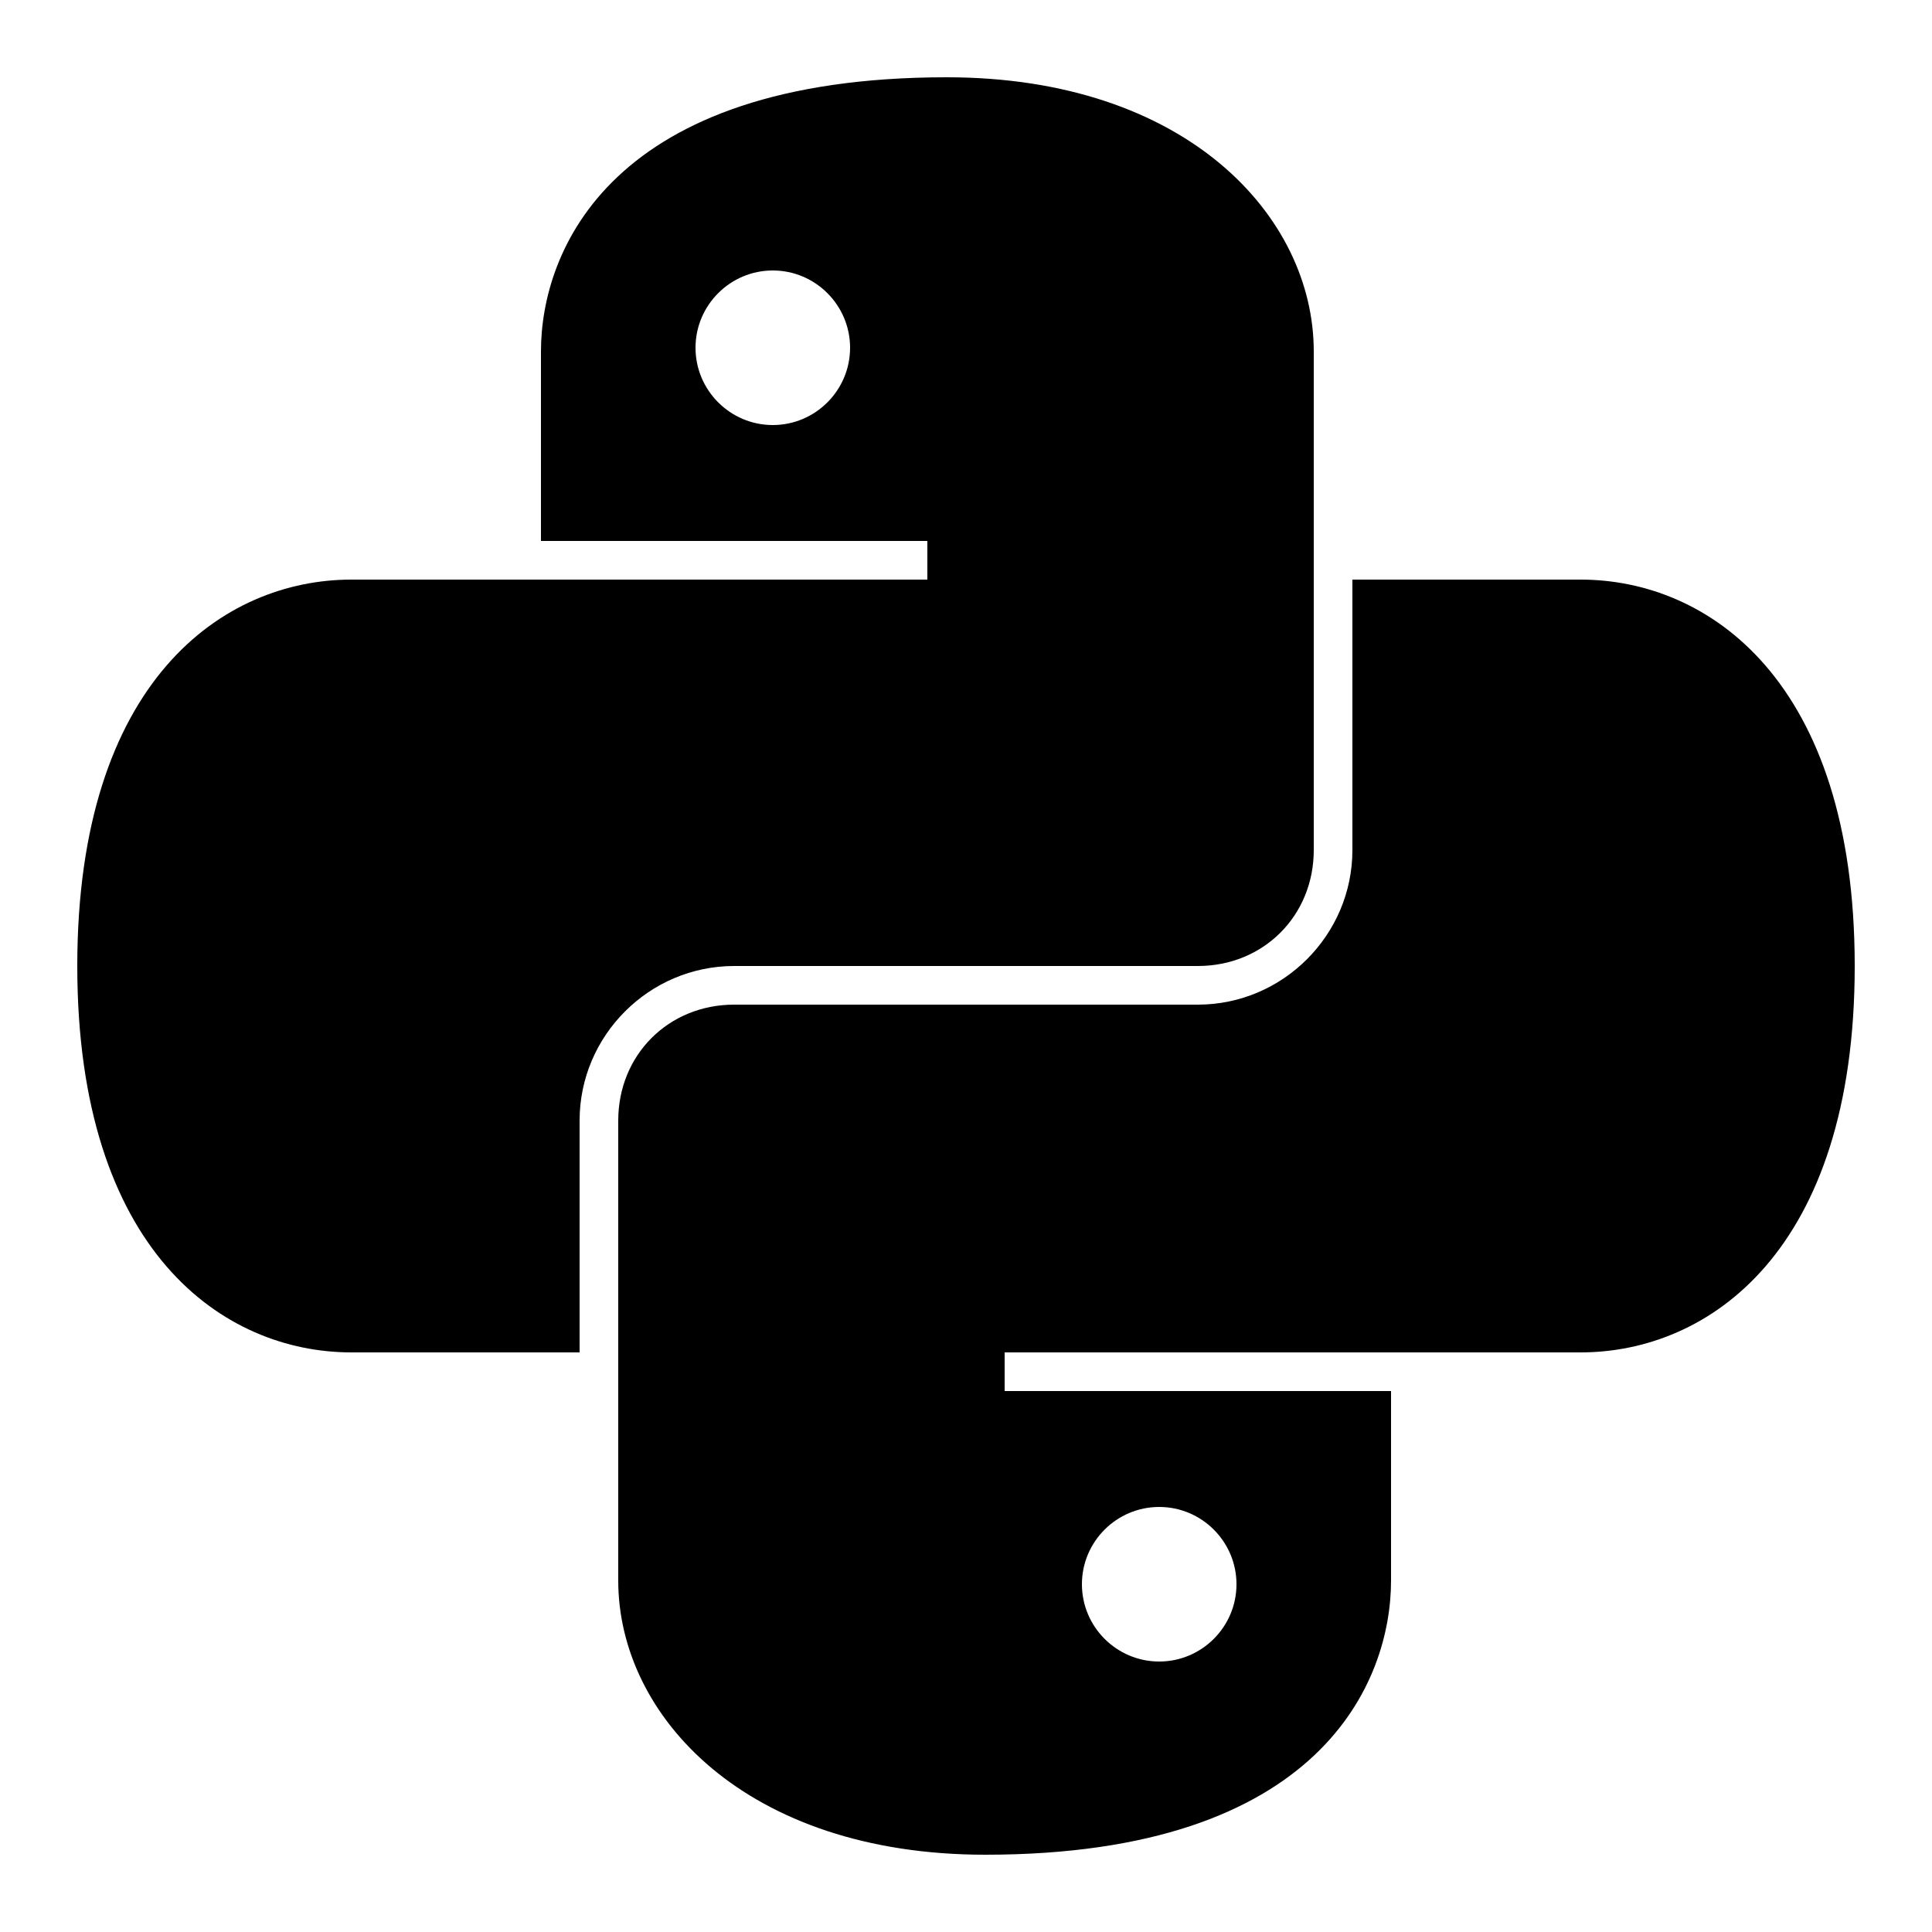
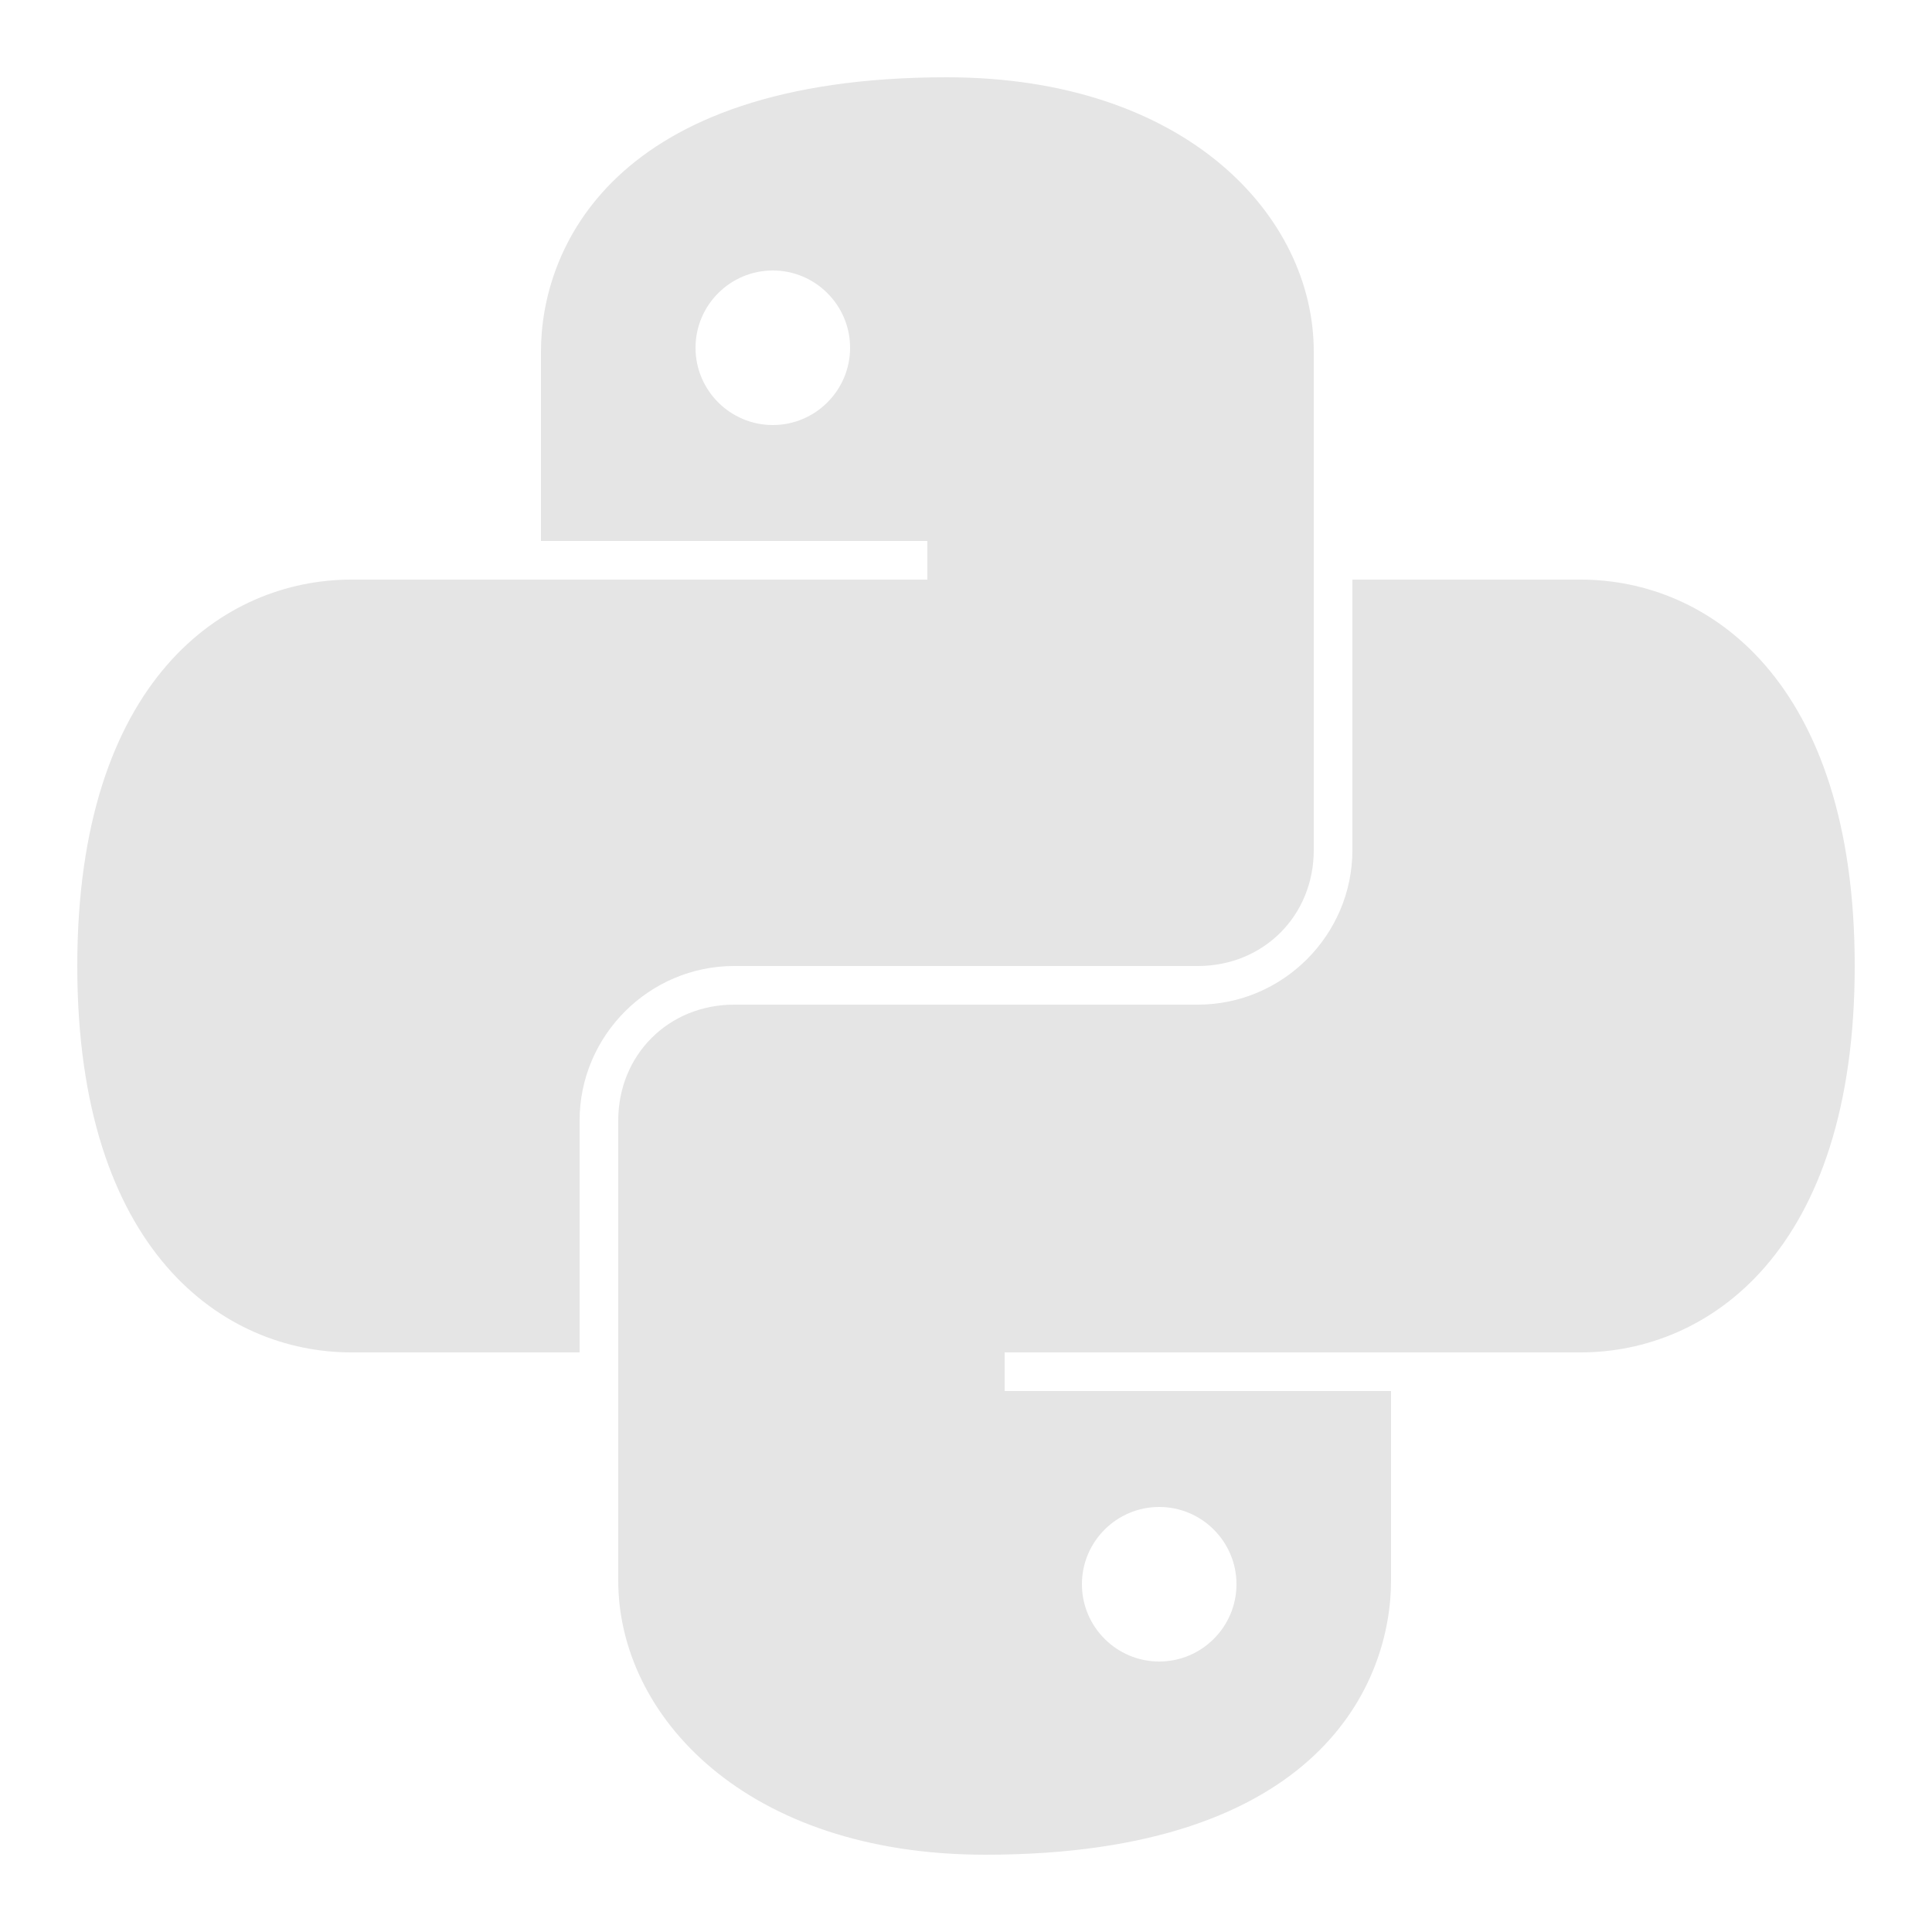
- <svg xmlns="http://www.w3.org/2000/svg" x="0px" y="0px" width="100" height="100" viewBox="0 0 50 50">
+ <svg xmlns="http://www.w3.org/2000/svg" x="0px" y="0px" width="100" height="100" viewBox="0 0 50 50" fill="rgb(229, 229, 229)">
  <path d="M 24.5 2 C 15.801 2 14 6.492 14 9.094 L 14 14 L 24 14 L 24 15 L 9.094 15 C 5.793 15 2 17.602 2 25 C 2 32.398 5.793 35 9.094 35 L 15 35 L 15 29 C 15 26.801 16.801 25 19 25 L 31 25 C 32.699 25 34 23.699 34 22 L 34 9.094 C 34 5.594 30.699 2 24.5 2 Z M 20 7 C 21.102 7 22 7.898 22 9 C 22 10.102 21.102 11 20 11 C 18.898 11 18 10.102 18 9 C 18 7.898 18.898 7 20 7 Z M 35 15 L 35 22 C 35 24.199 33.199 26 31 26 L 19 26 C 17.301 26 16 27.301 16 29 L 16 40.906 C 16 44.406 19.301 48 25.5 48 C 34.199 48 36 43.508 36 40.906 L 36 36 L 26 36 L 26 35 L 40.906 35 C 44.207 35 48 32.398 48 25 C 48 17.602 44.207 15 40.906 15 Z M 30 39 C 31.102 39 32 39.898 32 41 C 32 42.102 31.102 43 30 43 C 28.898 43 28 42.102 28 41 C 28 39.898 28.898 39 30 39 Z" />
</svg>
